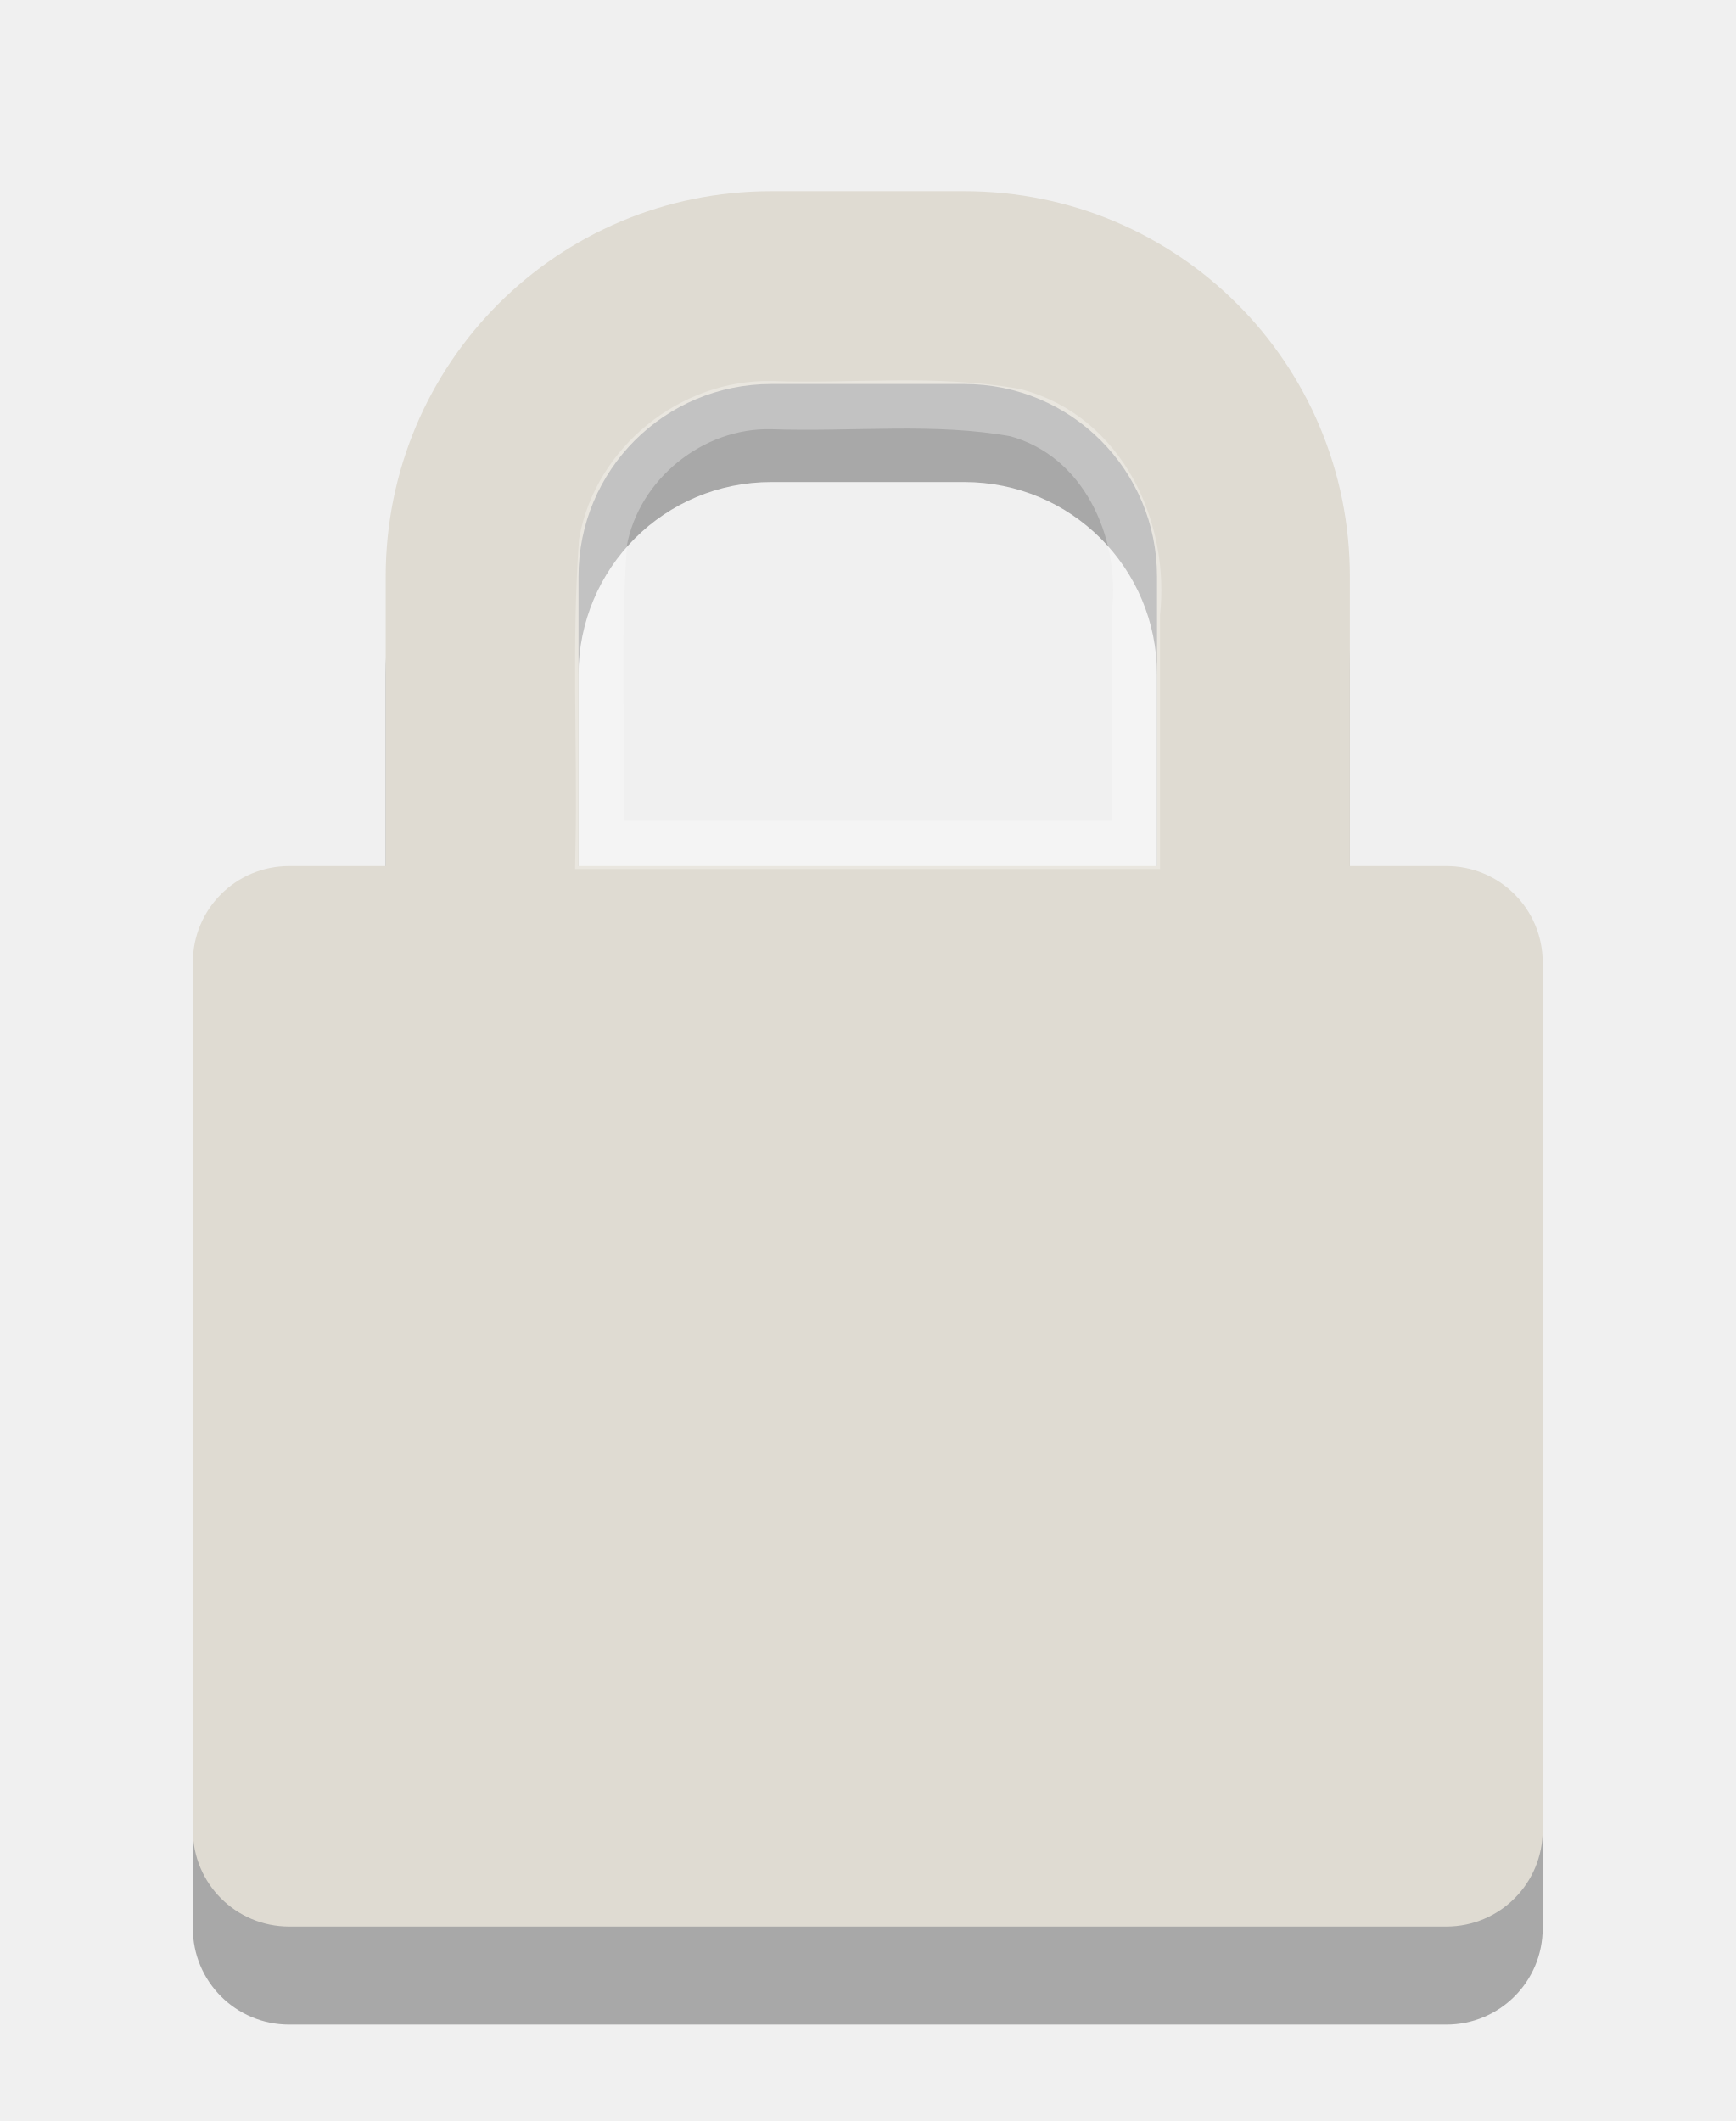
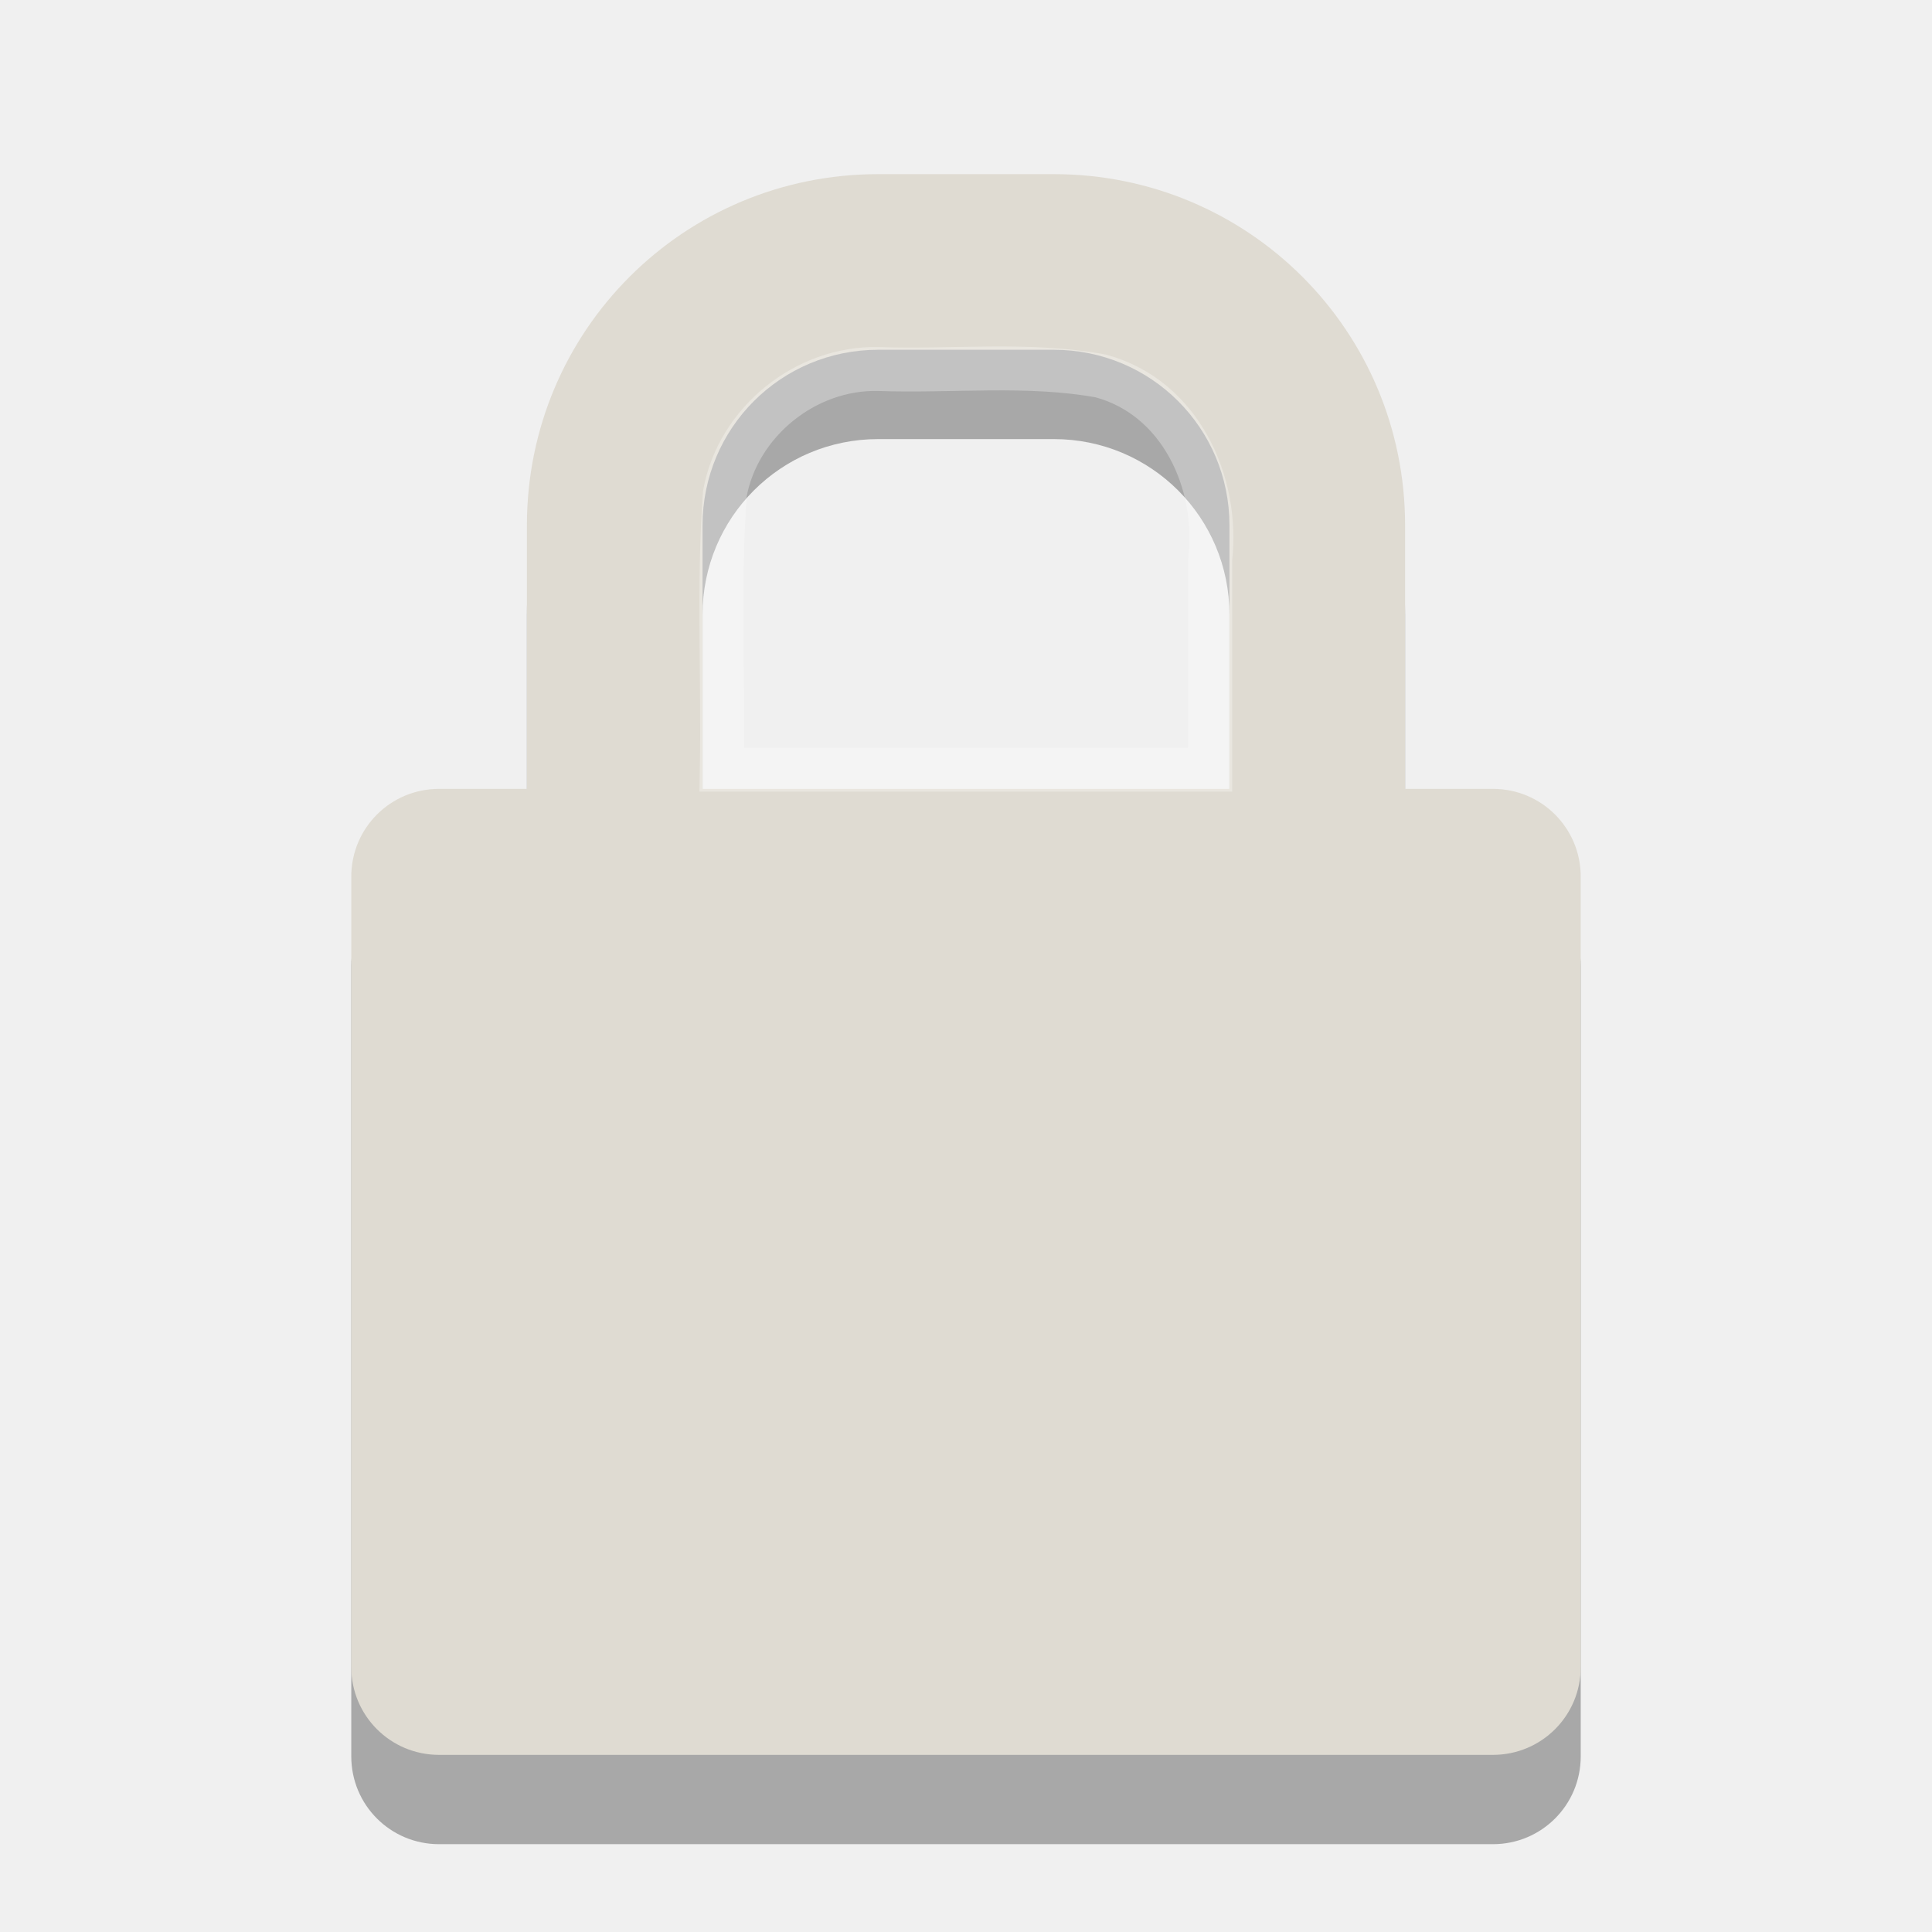
- <svg xmlns="http://www.w3.org/2000/svg" version="1.0" width="18" height="22" id="svg3340">
+ <svg xmlns="http://www.w3.org/2000/svg" id="svg3340" height="22" width="22" version="1.0">
  <defs id="defs3342" />
-   <path d="M 8,3 C 5.784,3 4,4.784 4,7 l 0,3 -1,0 c -0.554,0 -1,0.446 -1,1 l 0,9 c 0,0.554 0.446,1 1,1 l 12,0 c 0.554,0 1,-0.446 1,-1 l 0,-9 c 0,-0.554 -0.446,-1 -1,-1 l -1,0 0,-3 C 14,4.784 12.216,3 10,3 l -2,0 z m 0,2 2,0 C 11.108,5 12,5.892 12,7 l 0,3 -6,0 0,-3 C 6,5.892 6.892,5 8,5 z" id="rect2822-7" style="opacity:0.3;fill:#000000;fill-opacity:1;fill-rule:evenodd;stroke:none;stroke-width:1.7;marker:none;visibility:visible;display:inline;overflow:visible;enable-background:accumulate" />
-   <path d="M 8,1.983 C 5.784,1.983 4,3.767 4,5.983 l 0,3 -1,0 c -0.554,0 -1,0.446 -1,1 l 0,9 c 0,0.554 0.446,1 1,1 l 12,0 c 0.554,0 1,-0.446 1,-1 l 0,-9 c 0,-0.554 -0.446,-1 -1,-1 l -1,0 0,-3 c 0,-2.216 -1.784,-4 -4,-4 l -2,0 z m 0,2 2,0 c 1.108,0 2,0.892 2,2 l 0,3 -6,0 0,-3 c 0,-1.108 0.892,-2 2,-2 z" id="rect2822" style="fill:#dfdbd2;fill-opacity:1;fill-rule:evenodd;stroke:none;stroke-width:1.7;marker:none;visibility:visible;display:inline;overflow:visible;enable-background:accumulate" />
-   <path d="m 8,4.202 c 0.844,0.03 1.702,-0.073 2.534,0.079 0.906,0.244 1.347,1.212 1.247,2.088 0,0.798 0,1.597 0,2.395 -1.854,0 -3.708,0 -5.562,0 C 6.238,7.717 6.178,6.665 6.254,5.621 6.403,4.805 7.173,4.184 8,4.202 z" id="path3337" style="opacity:0.3;fill:none;stroke:#ffffff;stroke-width:0.5;stroke-miterlimit:4;stroke-opacity:1;stroke-dasharray:none" />
+   <g transform="translate(2)" id="g836">
+     <path d="M 8,3 C 5.784,3 4,4.784 4,7 v 3 H 3 c -0.554,0 -1,0.446 -1,1 v 9 c 0,0.554 0.446,1 1,1 h 12 c 0.554,0 1,-0.446 1,-1 v -9 c 0,-0.554 -0.446,-1 -1,-1 H 14 V 7 C 14,4.784 12.216,3 10,3 Z m 0,2 h 2 C 11.108,5 12,5.892 12,7 v 3 H 6 V 7 C 6,5.892 6.892,5 8,5 Z" id="rect2822-7" style="display:inline;overflow:visible;visibility:visible;opacity:0.3;fill:#000000;fill-opacity:1;fill-rule:evenodd;stroke:none;stroke-width:1.7;marker:none;enable-background:accumulate" />
+     <path d="M 8,1.983 C 5.784,1.983 4,3.767 4,5.983 v 3 H 3 c -0.554,0 -1,0.446 -1,1 v 9 c 0,0.554 0.446,1 1,1 h 12 c 0.554,0 1,-0.446 1,-1 V 9.983 c 0,-0.554 -0.446,-1 -1,-1 h -1 v -3 c 0,-2.216 -1.784,-4 -4,-4 z m 0,2 h 2 c 1.108,0 2,0.892 2,2 v 3 H 6 v -3 c 0,-1.108 0.892,-2 2,-2 z" id="rect2822" style="display:inline;overflow:visible;visibility:visible;fill:#dfdbd2;fill-opacity:1;fill-rule:evenodd;stroke:none;stroke-width:1.7;marker:none;enable-background:accumulate" />
+     <path d="m 8,4.202 c 0.844,0.03 1.702,-0.073 2.534,0.079 0.906,0.244 1.347,1.212 1.247,2.088 0,0.798 0,1.597 0,2.395 -1.854,0 -3.708,0 -5.562,0 C 6.238,7.717 6.178,6.665 6.254,5.621 6.403,4.805 7.173,4.184 8,4.202 Z" id="path3337" style="opacity:0.3;fill:none;stroke:#ffffff;stroke-width:0.5;stroke-miterlimit:4;stroke-dasharray:none;stroke-opacity:1" />
+   </g>
</svg>
